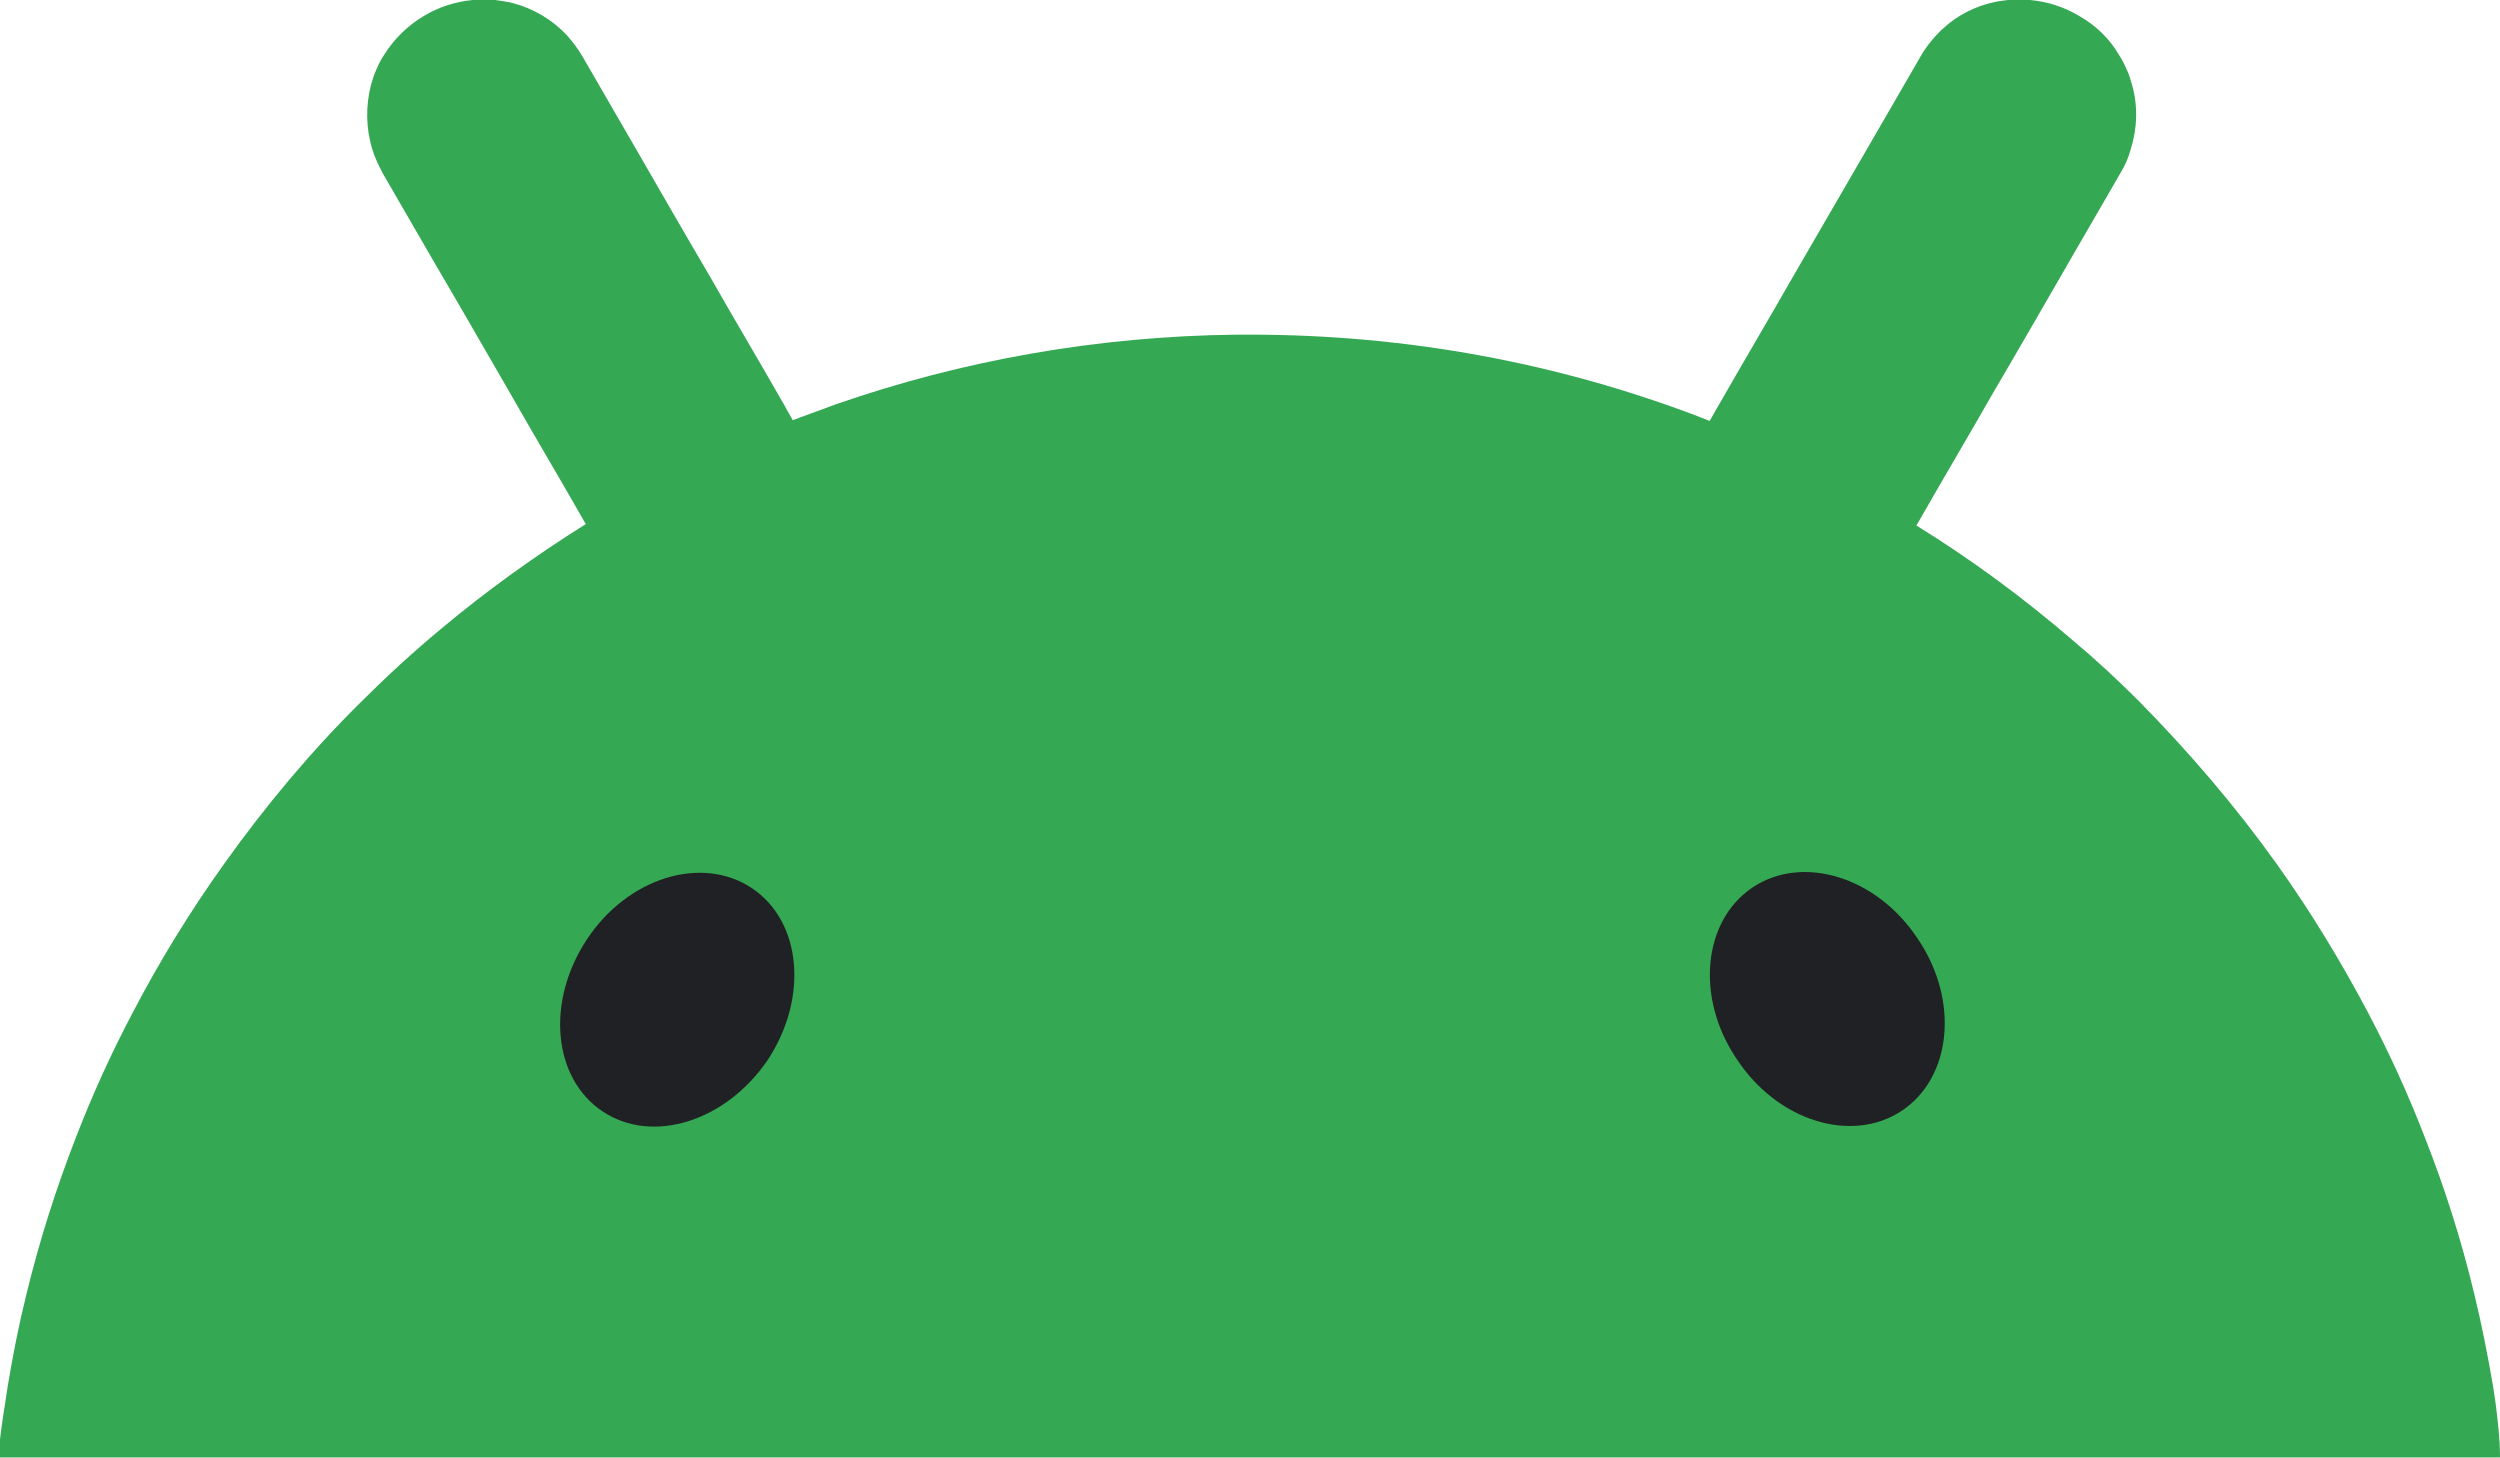
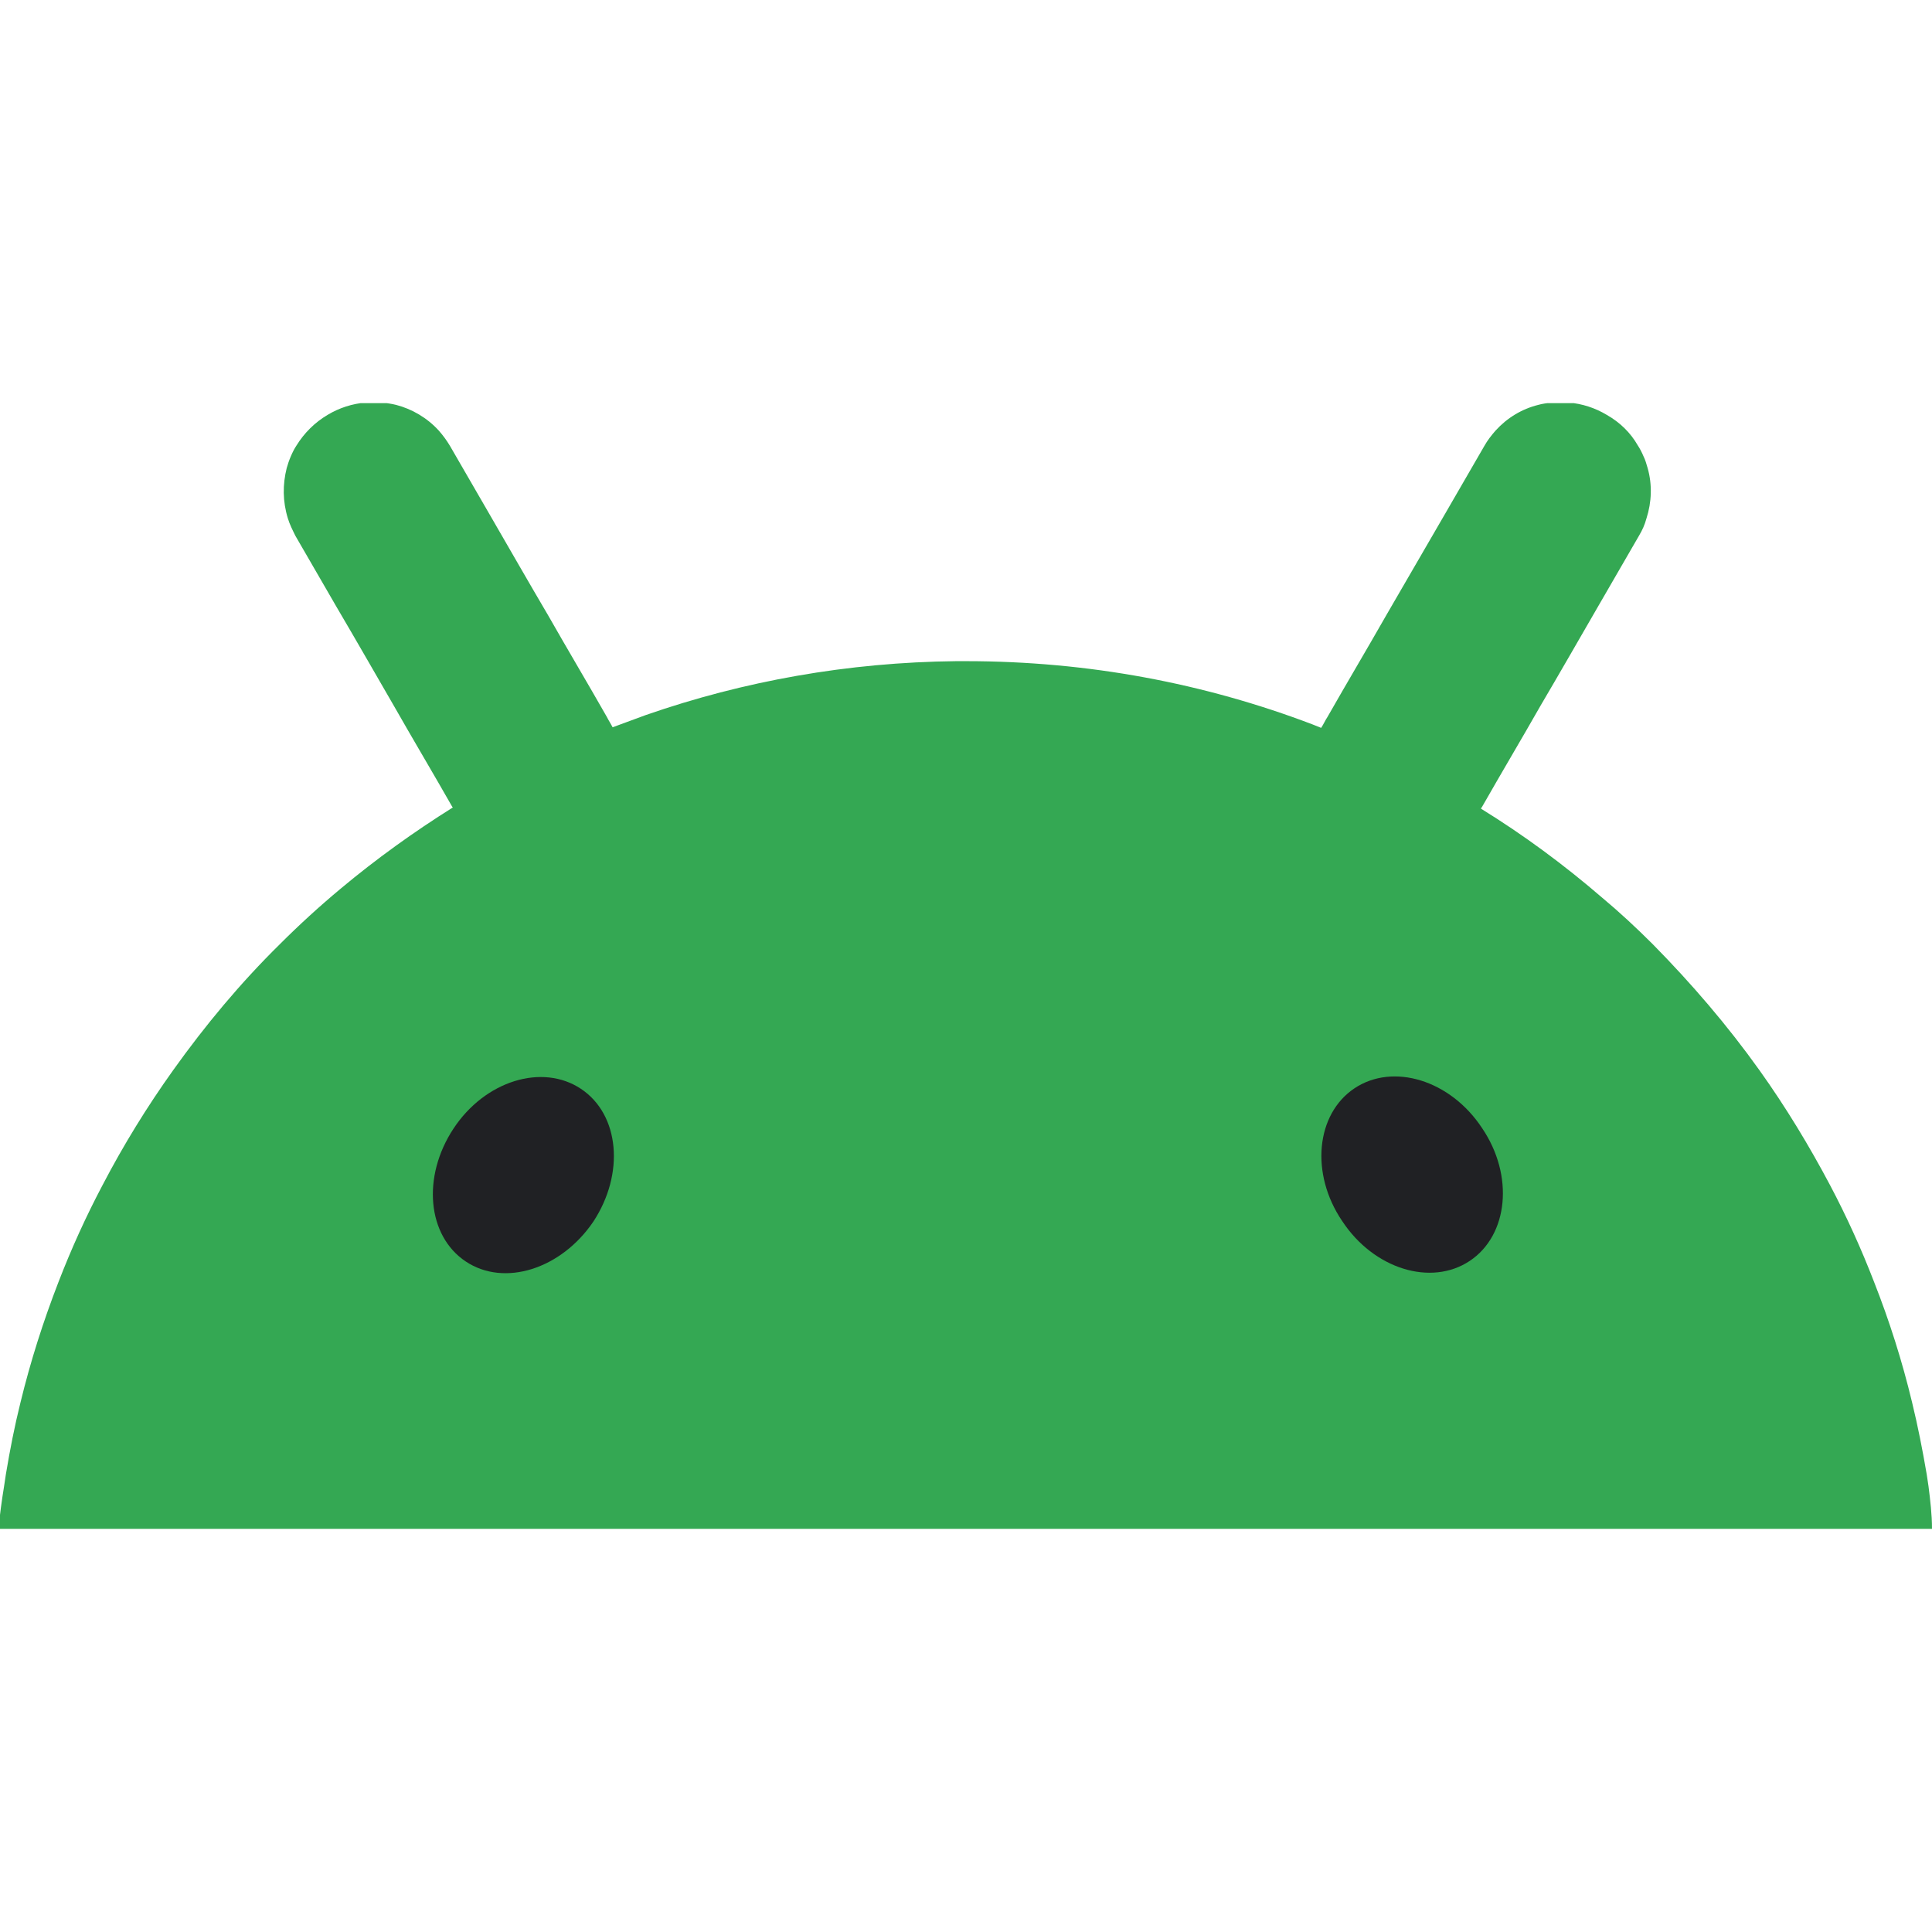
- <svg xmlns="http://www.w3.org/2000/svg" xmlns:xlink="http://www.w3.org/1999/xlink" version="1.1" viewBox="0 0 330.2 192.5" xml:space="preserve">
+ <svg xmlns="http://www.w3.org/2000/svg" xmlns:xlink="http://www.w3.org/1999/xlink" version="1.1" id="레이어_1" x="0px" y="0px" viewBox="0 0 330.2 330.2" style="enable-background:new 0 0 330.2 330.2;" xml:space="preserve">
  <style type="text/css">
- 	.st0{fill:#202124;}
- 	.st1{clip-path:url(#SVGID_00000034055883123690639930000008886705830115718281_);}
- 	.st2{fill:#34A853;}
+ 	.st0{clip-path:url(#SVGID_00000128483262361704791140000015306936134312783014_);}
+ 	.st1{fill:#34A853;}
+ 	.st2{fill:#202124;}
</style>
  <g transform="translate(-275.3 -379.6)">
-     <defs>
-       <rect id="a" x="275.3" y="379.6" width="330.5" height="192.5" />
-     </defs>
-     <clipPath id="b">
-       <use xlink:href="#a" />
-     </clipPath>
-     <g clip-path="url(#b)">
-       <path class="st2" d="m604.9 564.8c-0.1-0.7-0.2-1.3-0.3-2-0.7-4.1-1.5-8.2-2.5-12.3-1.7-7.1-3.9-14-6.5-20.6-2.2-5.7-4.7-11.2-7.5-16.5-3.6-6.8-7.6-13.4-12.1-19.7-5.5-7.7-11.6-14.8-18.2-21.5-2.8-2.8-5.7-5.5-8.7-8-6.5-5.6-13.4-10.7-20.7-15.2 0.1-0.1 0.1-0.2 0.2-0.3 3.3-5.8 6.7-11.5 10-17.3 3.3-5.6 6.5-11.2 9.8-16.9 2.3-4 4.7-8.1 7-12.1 0.6-1 1-1.9 1.3-3 0.9-2.8 1-5.8 0.2-8.6-0.2-0.7-0.4-1.4-0.7-2-0.3-0.7-0.6-1.3-1-1.9-1.2-2.1-3-3.9-5.3-5.2-2-1.2-4.2-1.9-6.5-2.1-1-0.1-1.9-0.1-2.9 0-0.8 0.1-1.6 0.2-2.3 0.4-2.8 0.7-5.3 2.2-7.3 4.4-0.7 0.8-1.4 1.7-1.9 2.6-2.3 4-4.7 8.1-7 12.1l-9.8 16.9c-3.3 5.8-6.7 11.5-10 17.3-0.4 0.6-0.7 1.3-1.1 1.9l-1.5-0.6c-18.4-7-38.3-10.8-59.2-10.8h-1.7c-18.5 0.2-36.3 3.4-53 9.2-1.9 0.7-3.8 1.4-5.7 2.1-0.3-0.6-0.7-1.2-1-1.8-3.3-5.8-6.7-11.5-10-17.3-3.3-5.6-6.5-11.2-9.8-16.9-2.3-4-4.7-8.1-7-12.1-0.6-1-1.2-1.8-1.9-2.6-2-2.2-4.6-3.7-7.3-4.4-0.8-0.2-1.6-0.3-2.3-0.4-1-0.1-1.9-0.1-2.9 0-2.3 0.2-4.5 0.9-6.5 2.1-2.2 1.3-4 3.1-5.3 5.2-0.4 0.6-0.7 1.2-1 1.9s-0.5 1.3-0.7 2c-0.7 2.8-0.7 5.7 0.2 8.6 0.3 1 0.8 2 1.3 3 2.3 4 4.7 8.1 7 12.1 3.3 5.6 6.5 11.2 9.8 16.9 3.3 5.8 6.7 11.5 10 17.3l0.1 0.1c-6.7 4.2-13.1 8.8-19.2 13.9-3.6 3-7.1 6.2-10.4 9.5-6.7 6.6-12.7 13.8-18.2 21.5-4.5 6.3-8.5 12.8-12.1 19.7-2.8 5.3-5.3 10.8-7.5 16.5-2.6 6.7-4.8 13.6-6.5 20.6-1 4-1.8 8.1-2.5 12.3-0.1 0.7-0.2 1.3-0.3 2-0.4 2.4-0.7 4.8-1 7.3h330.5c0-2.5-0.3-4.9-0.6-7.3z" />
-       <path class="st0" d="m526.5 526.3c6.6-4.4 7.6-14.6 2.1-22.7-5.4-8.2-15.2-11.2-21.8-6.8s-7.6 14.6-2.1 22.7c5.4 8.2 15.2 11.2 21.8 6.8z" />
-       <path class="st0" d="m376.7 519.6c5.4-8.2 4.5-18.3-2.1-22.7s-16.4-1.4-21.8 6.8-4.5 18.3 2.1 22.7 16.3 1.3 21.8-6.8z" />
+     <g>
+       <defs>
+         <rect id="SVGID_1_" x="275.3" y="448.5" width="330.5" height="192.5" />
+       </defs>
+       <clipPath id="SVGID_00000129165923073784372490000002308241455409910408_">
+         <use xlink:href="#SVGID_1_" style="overflow:visible;" />
+       </clipPath>
+       <g style="clip-path:url(#SVGID_00000129165923073784372490000002308241455409910408_);">
+         <path class="st1" d="M604.9,633.6c-0.1-0.7-0.2-1.3-0.3-2c-0.7-4.1-1.5-8.2-2.5-12.3c-1.7-7.1-3.9-14-6.5-20.6     c-2.2-5.7-4.7-11.2-7.5-16.5c-3.6-6.8-7.6-13.4-12.1-19.7c-5.5-7.7-11.6-14.8-18.2-21.5c-2.8-2.8-5.7-5.5-8.7-8     c-6.5-5.6-13.4-10.7-20.7-15.2c0.1-0.1,0.1-0.2,0.2-0.3c3.3-5.8,6.7-11.5,10-17.3c3.3-5.6,6.5-11.2,9.8-16.9     c2.3-4,4.7-8.1,7-12.1c0.6-1,1-1.9,1.3-3c0.9-2.8,1-5.8,0.2-8.6c-0.2-0.7-0.4-1.4-0.7-2c-0.3-0.7-0.6-1.3-1-1.9     c-1.2-2.1-3-3.9-5.3-5.2c-2-1.2-4.2-1.9-6.5-2.1c-1-0.1-1.9-0.1-2.9,0c-0.8,0.1-1.6,0.2-2.3,0.4c-2.8,0.7-5.3,2.2-7.3,4.4     c-0.7,0.8-1.4,1.7-1.9,2.6c-2.3,4-4.7,8.1-7,12.1l-9.8,16.9c-3.3,5.8-6.7,11.5-10,17.3c-0.4,0.6-0.7,1.3-1.1,1.9l-1.5-0.6     c-18.4-7-38.3-10.8-59.2-10.8h-1.7c-18.5,0.2-36.3,3.4-53,9.2c-1.9,0.7-3.8,1.4-5.7,2.1c-0.3-0.6-0.7-1.2-1-1.8     c-3.3-5.8-6.7-11.5-10-17.3c-3.3-5.6-6.5-11.2-9.8-16.9c-2.3-4-4.7-8.1-7-12.1c-0.6-1-1.2-1.8-1.9-2.6c-2-2.2-4.6-3.7-7.3-4.4     c-0.8-0.2-1.6-0.3-2.3-0.4c-1-0.1-1.9-0.1-2.9,0c-2.3,0.2-4.5,0.9-6.5,2.1c-2.2,1.3-4,3.1-5.3,5.2c-0.4,0.6-0.7,1.2-1,1.9     s-0.5,1.3-0.7,2c-0.7,2.8-0.7,5.7,0.2,8.6c0.3,1,0.8,2,1.3,3c2.3,4,4.7,8.1,7,12.1c3.3,5.6,6.5,11.2,9.8,16.9     c3.3,5.8,6.7,11.5,10,17.3l0.1,0.1c-6.7,4.2-13.1,8.8-19.2,13.9c-3.6,3-7.1,6.2-10.4,9.5c-6.7,6.6-12.7,13.8-18.2,21.5     c-4.5,6.3-8.5,12.8-12.1,19.7c-2.8,5.3-5.3,10.8-7.5,16.5c-2.6,6.7-4.8,13.6-6.5,20.6c-1,4-1.8,8.1-2.5,12.3     c-0.1,0.7-0.2,1.3-0.3,2c-0.4,2.4-0.7,4.8-1,7.3h330.5C605.5,638.4,605.2,636,604.9,633.6z" />
+         <path class="st2" d="M526.5,595.1c6.6-4.4,7.6-14.6,2.1-22.7c-5.4-8.2-15.2-11.2-21.8-6.8s-7.6,14.6-2.1,22.7     C510.1,596.5,519.9,599.5,526.5,595.1z" />
+         <path class="st2" d="M376.7,588.4c5.4-8.2,4.5-18.3-2.1-22.7s-16.4-1.4-21.8,6.8c-5.4,8.2-4.5,18.3,2.1,22.7     S371.2,596.5,376.7,588.4z" />
+       </g>
    </g>
  </g>
</svg>
